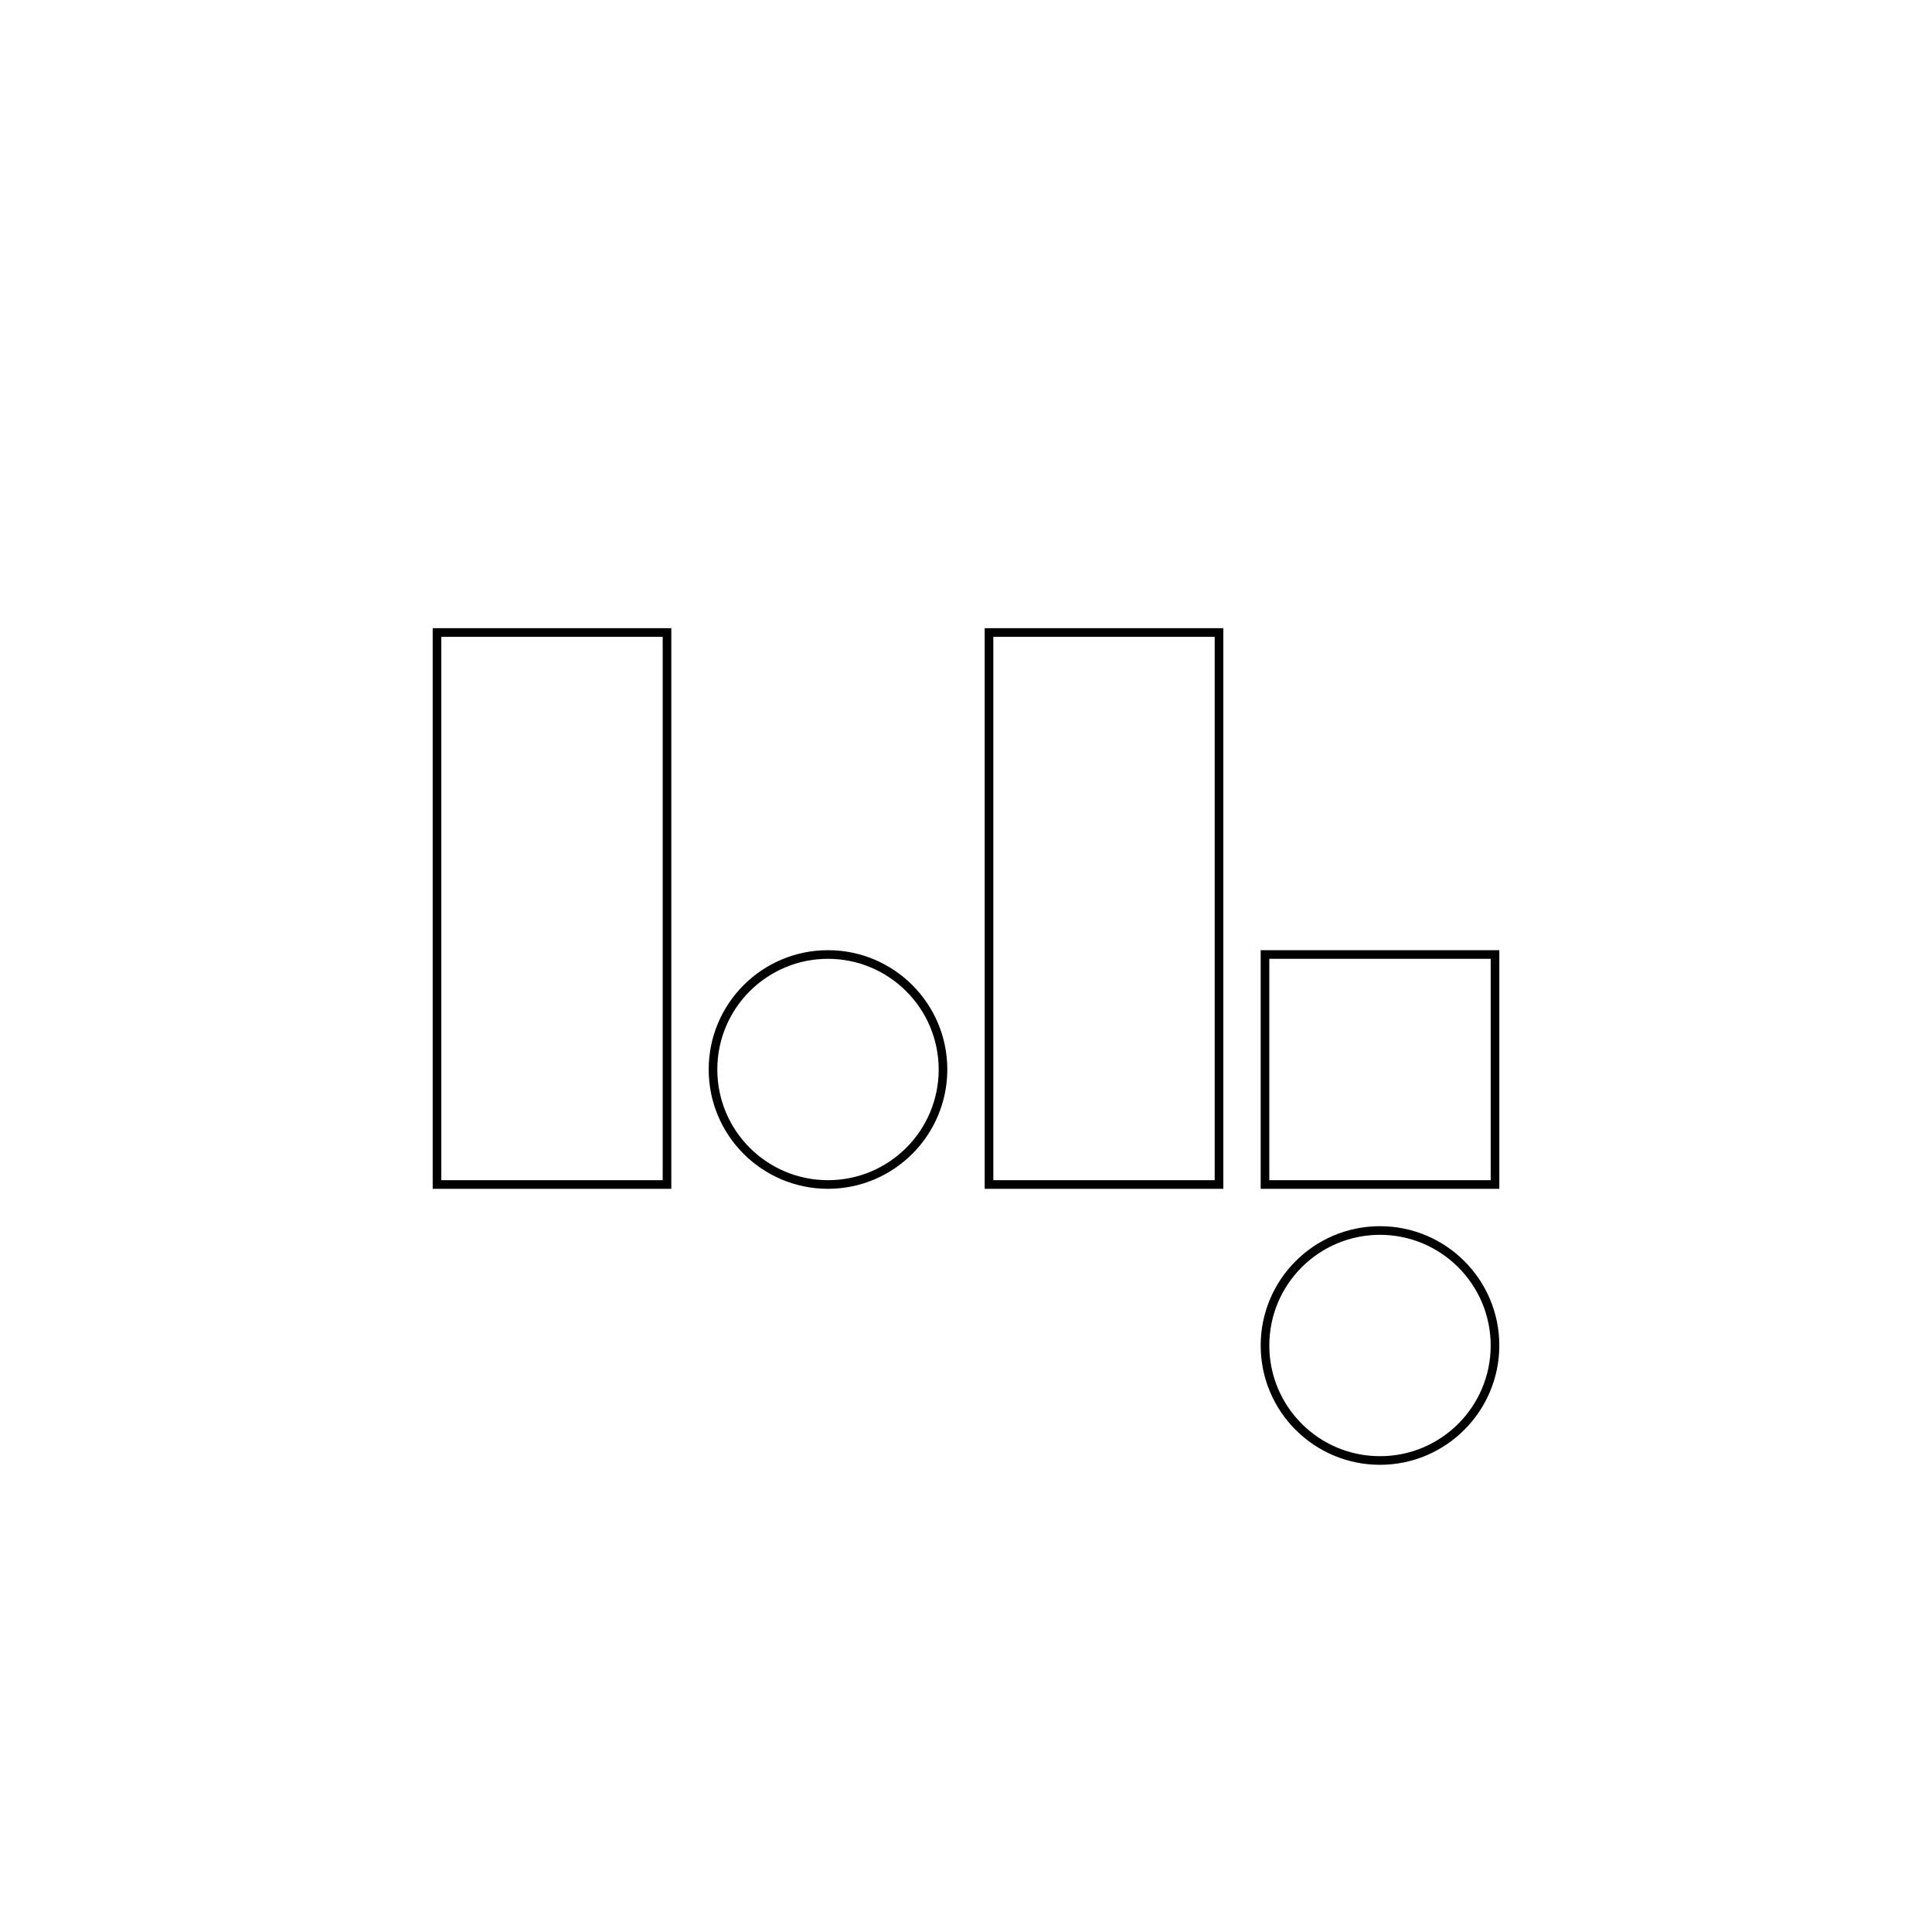
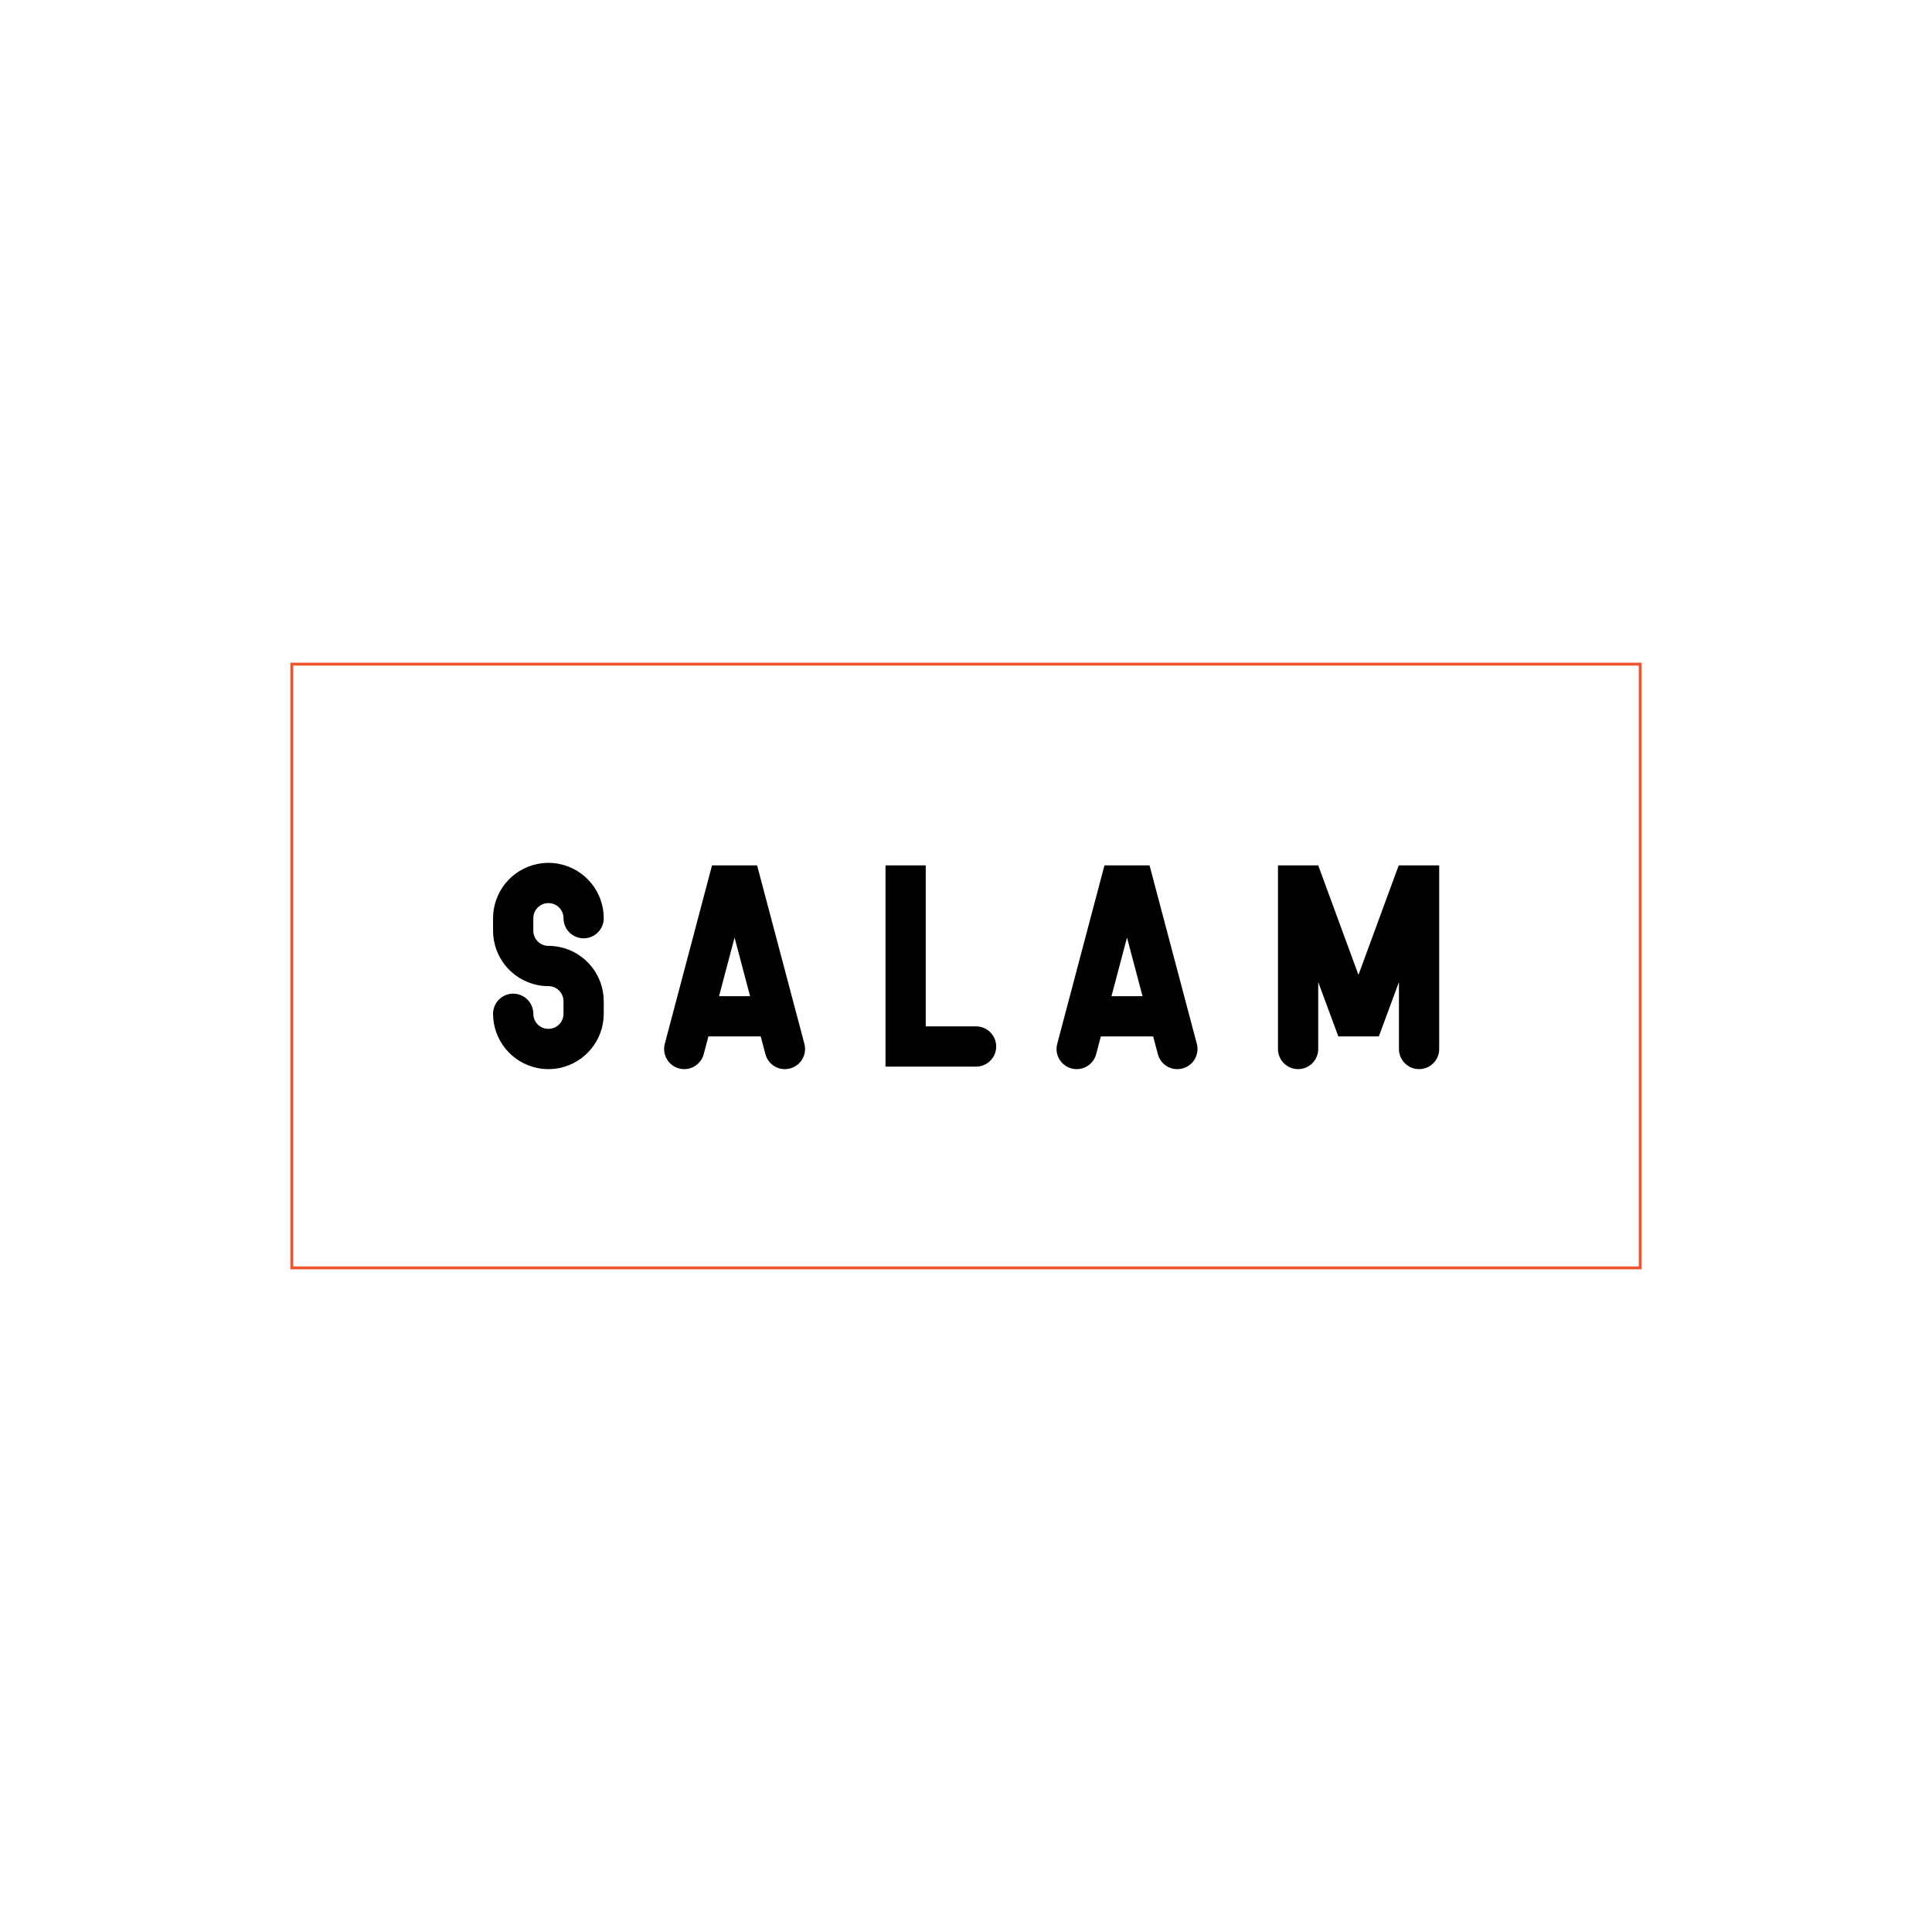
<svg xmlns="http://www.w3.org/2000/svg" viewBox="0 0 672 672">
+   <defs>
+     <style>.cls-1{fill:#ef5330;}</style>
+   </defs>
  <g id="Layer_1" data-name="Layer 1">
-     <path d="M521.5,413.5h-83v-83h83Zm-80-3h77v-77h-77Z" />
-     <path d="M233.5,413.5h-83v-195h83Zm-80-3h77v-189h-77Z" />
-     <path d="M425.5,413.5h-83v-195h83Zm-80-3h77v-189h-77Z" />
-     <path d="M288,413.5A41.5,41.5,0,1,1,329.5,372,41.55,41.55,0,0,1,288,413.5Zm0-80A38.5,38.5,0,1,0,326.5,372,38.54,38.54,0,0,0,288,333.5Z" />
-     <path d="M480,509.5A41.5,41.5,0,1,1,521.5,468,41.55,41.55,0,0,1,480,509.5Zm0-80A38.5,38.5,0,1,0,518.5,468,38.54,38.54,0,0,0,480,429.5Z" />
+     <path class="cls-1" d="M571,441.5H101v-211H571Zm-469-1H570v-209H102Z" />
+     <path d="M399.84,301H384.16l-16.43,62.08a7,7,0,0,0,13.54,3.58l1.63-6.16h18.2l1.63,6.16a7,7,0,0,0,6.77,5.22,7.41,7.41,0,0,0,1.79-.24,7,7,0,0,0,5-8.56ZM386.6,346.5l5.4-20.39,5.4,20.39Z" />
+     <path d="M263.34,301H247.66l-16.43,62.08a7,7,0,0,0,13.54,3.58l1.63-6.16h18.2l1.63,6.16a7,7,0,0,0,6.77,5.22,7.41,7.41,0,0,0,1.79-.24,7,7,0,0,0,5-8.56ZM250.1,346.5l5.4-20.39,5.4,20.39Z" />
+     <path d="M486.51,301l-14,38.09-14-38.09h-14v63.87a7,7,0,0,0,14,0V341.58l7,18.92h14.08l7-18.92v23.29a7,7,0,0,0,14,0V301Z" />
+     <path d="M190.75,314.12a5.26,5.26,0,0,1,5.25,5.25,7,7,0,0,0,14,0,19.27,19.27,0,0,0-15.38-18.85,18.92,18.92,0,0,0-7.74,0,19.27,19.27,0,0,0-15.38,18.85v4.38a19.28,19.28,0,0,0,15.38,18.86,19.69,19.69,0,0,0,3.87.39,5.25,5.25,0,0,1,5.25,5.25v4.37a5.25,5.25,0,0,1-10.5,0,7,7,0,0,0-14,0,19.28,19.28,0,0,0,15.38,18.86,19.4,19.4,0,0,0,7.74,0A19.28,19.28,0,0,0,210,352.62v-4.37a19.28,19.28,0,0,0-15.38-18.86,19,19,0,0,0-3.87-.39,5.26,5.26,0,0,1-5.25-5.25v-4.38A5.26,5.26,0,0,1,190.75,314.12Z" />
+     <path d="M339.5,357H322V301H308v70h31.5a7,7,0,0,0,0-14Z" />
  </g>
</svg>
